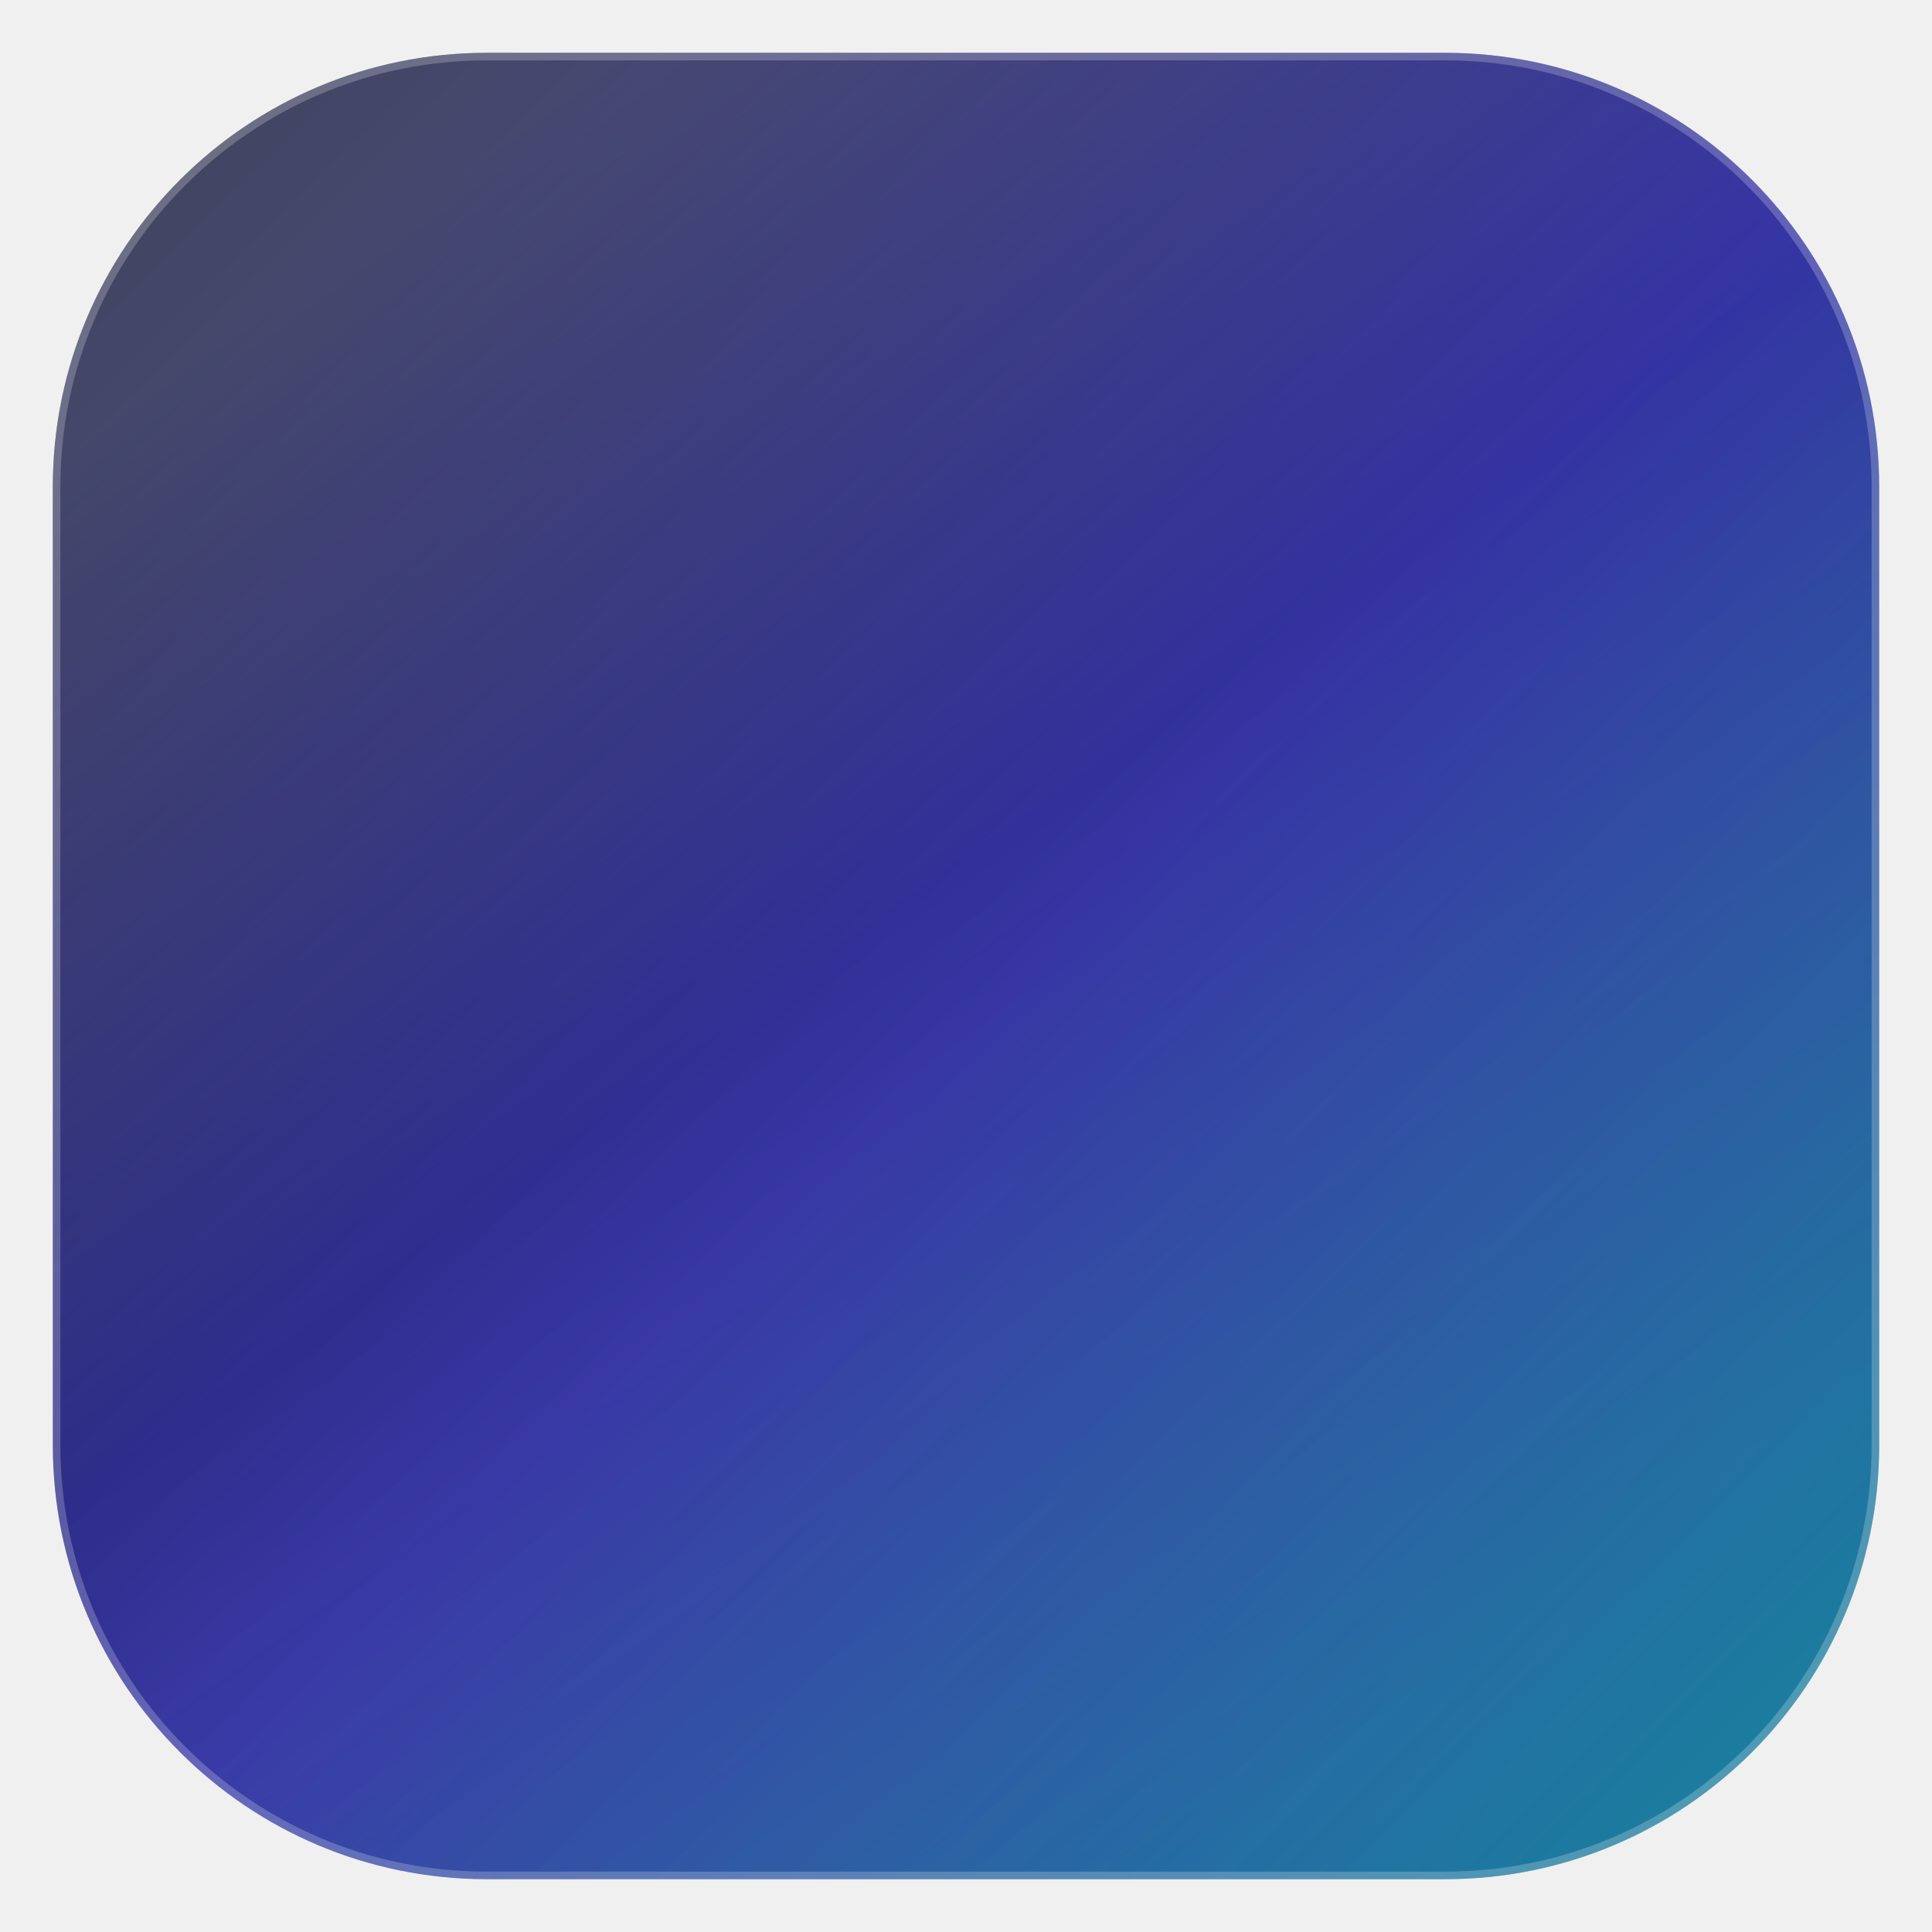
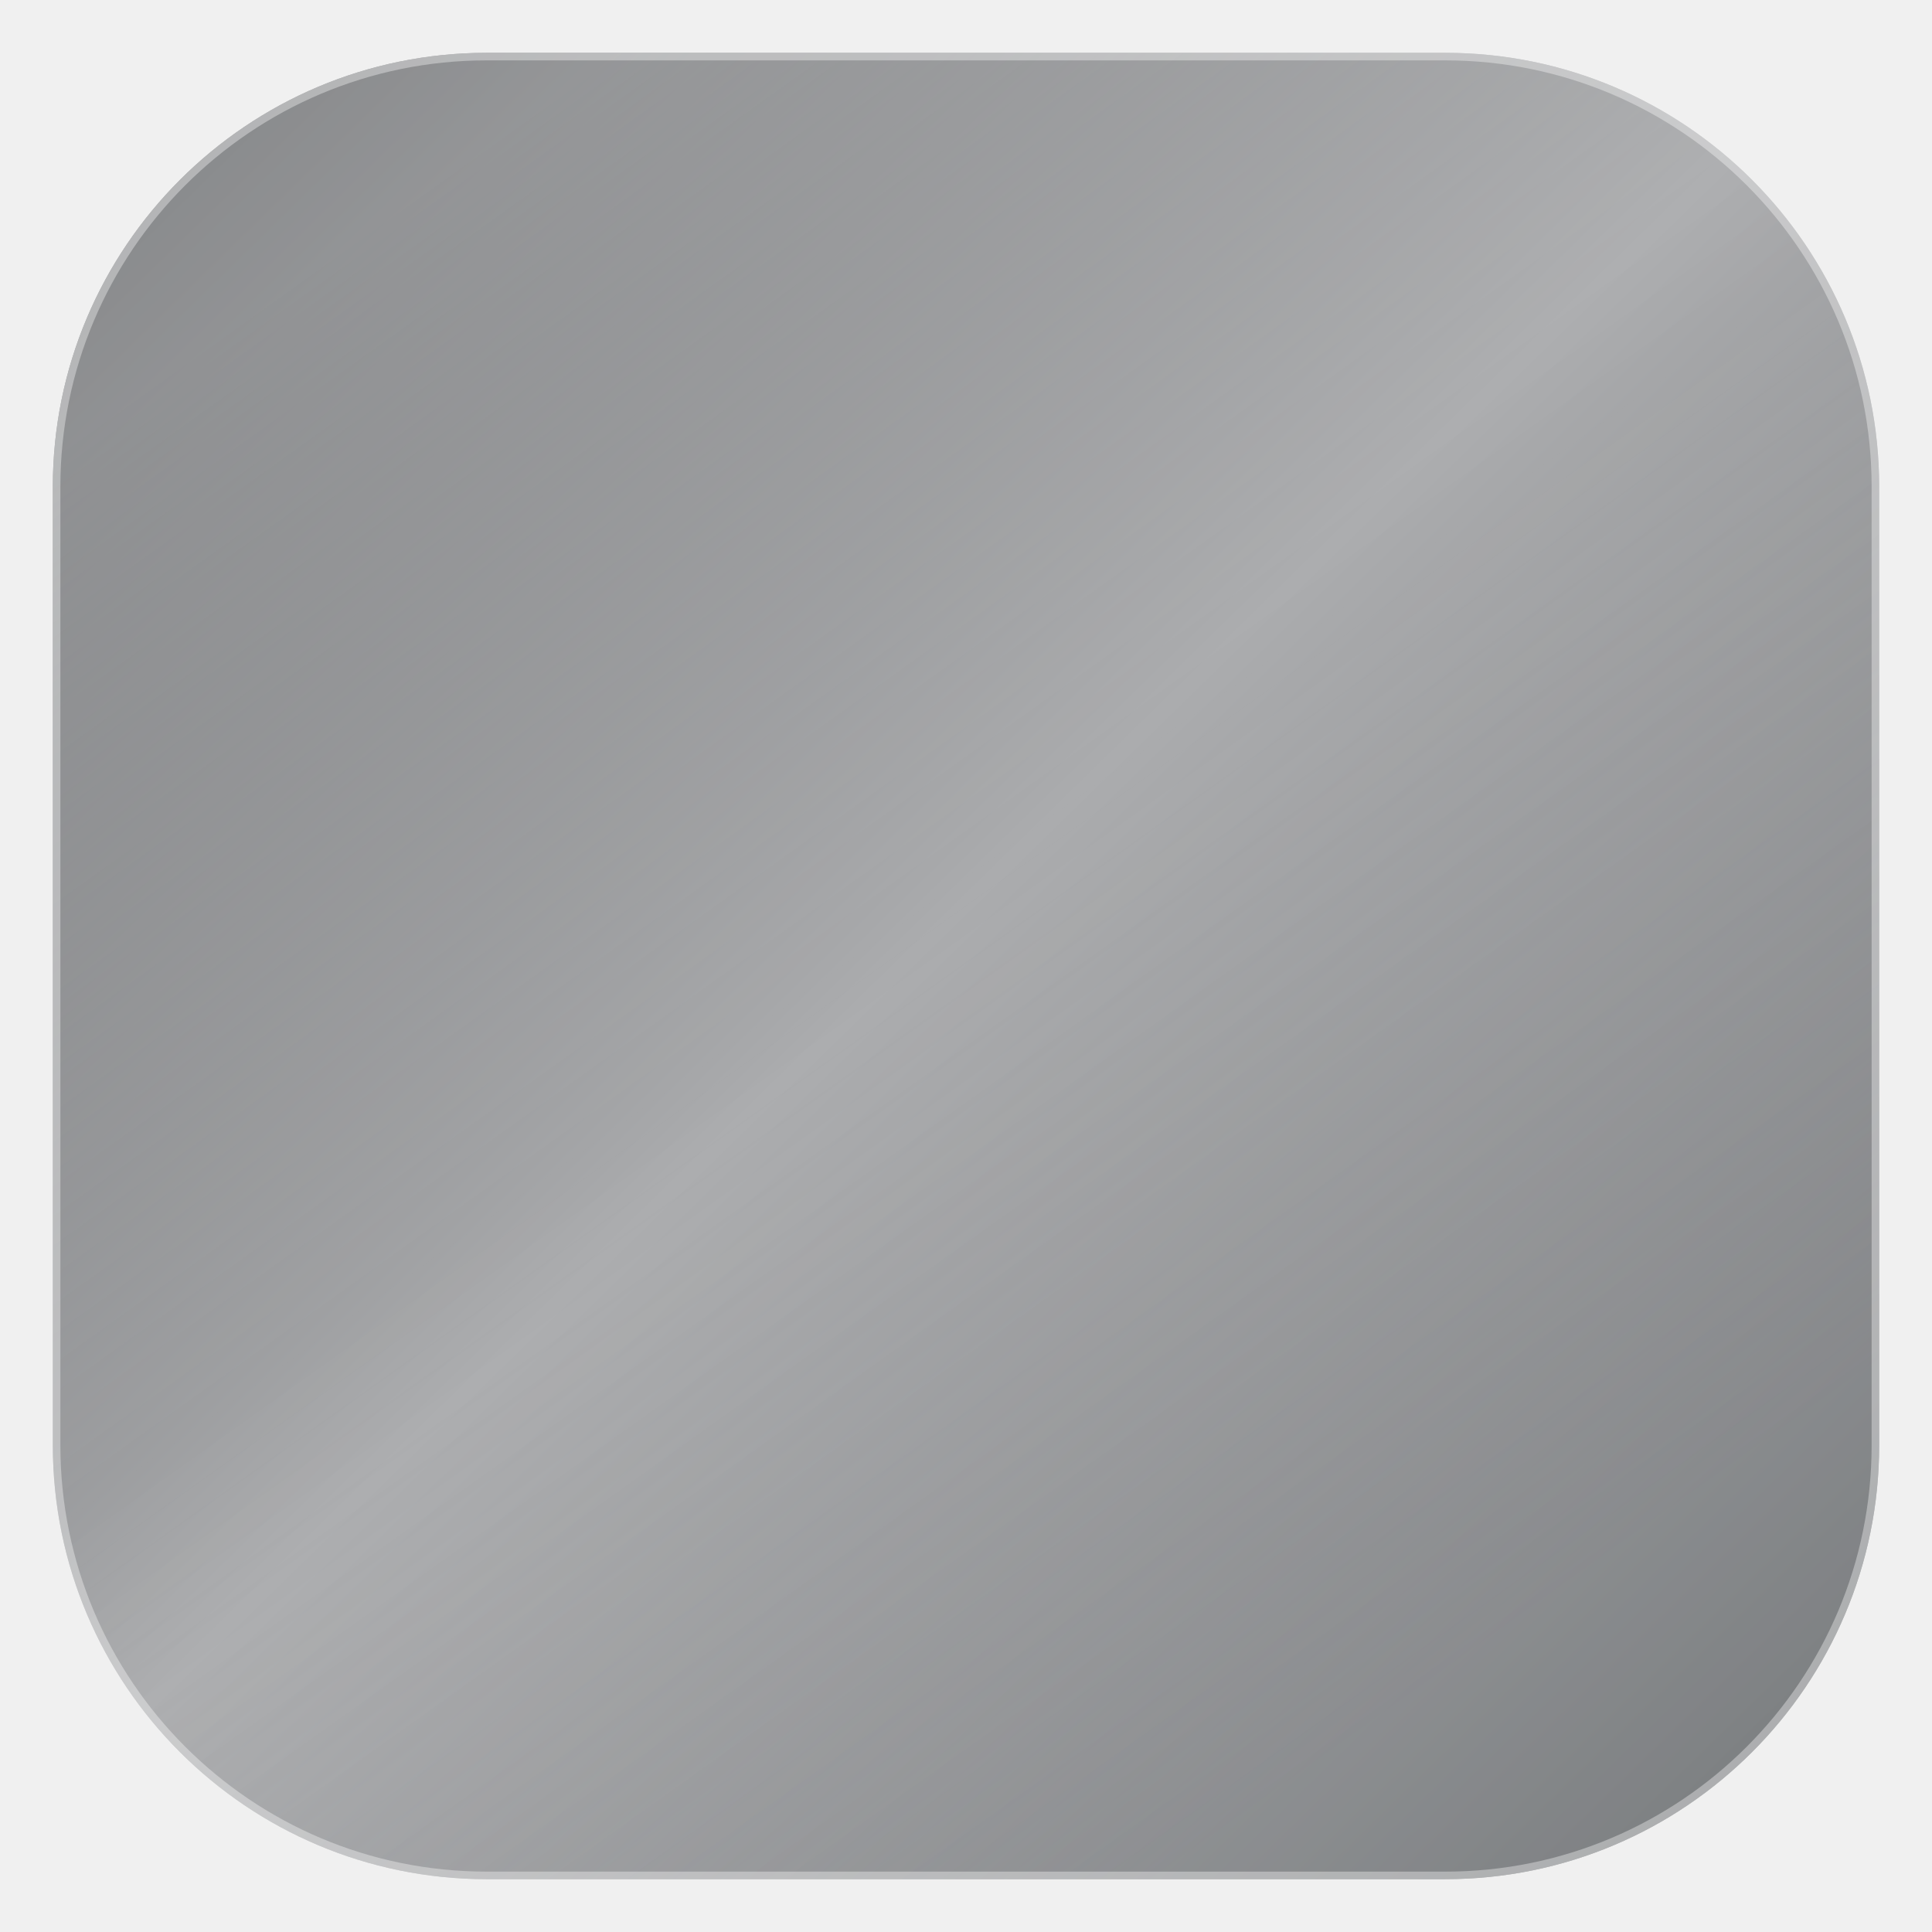
<svg xmlns="http://www.w3.org/2000/svg" viewBox="0 0 1024 1024">
  <defs>
    <linearGradient id="background" x1="90" y1="80" x2="934" y2="944" gradientUnits="userSpaceOnUse">
-       <stop offset="0" stop-color="#181B3D" />
-       <stop offset="0.52" stop-color="#3433A3" />
-       <stop offset="1" stop-color="#126F91" />
+       <stop offset="0" stop-color="#55575A" />
+       <stop offset="0.48" stop-color="#A9AAAC" />
+       <stop offset="1" stop-color="#66686B" />
    </linearGradient>
    <linearGradient id="shine" x1="218" y1="108" x2="771" y2="882" gradientUnits="userSpaceOnUse">
-       <stop offset="0" stop-color="#FFFFFF" stop-opacity="0.18" />
-       <stop offset="0.48" stop-color="#FFFFFF" stop-opacity="0" />
-       <stop offset="1" stop-color="#5FE6FF" stop-opacity="0.12" />
+       <stop offset="0" stop-color="#FFFFFF" stop-opacity="0.30" />
+       <stop offset="0.48" stop-color="#FFFFFF" stop-opacity="0.02" />
+       <stop offset="1" stop-color="#E5E7E9" stop-opacity="0.18" />
    </linearGradient>
  </defs>
  <rect x="28" y="28" width="968" height="968" rx="230" fill="url(#background)" />
  <rect x="28" y="28" width="968" height="968" rx="230" fill="url(#shine)" />
-   <rect x="30" y="30" width="964" height="964" rx="228" fill="none" stroke="#FFFFFF" stroke-opacity="0.22" stroke-width="4" />
+   <rect x="30" y="30" width="964" height="964" rx="228" fill="none" stroke="#FFFFFF" stroke-opacity="0.36" stroke-width="4" />
</svg>
